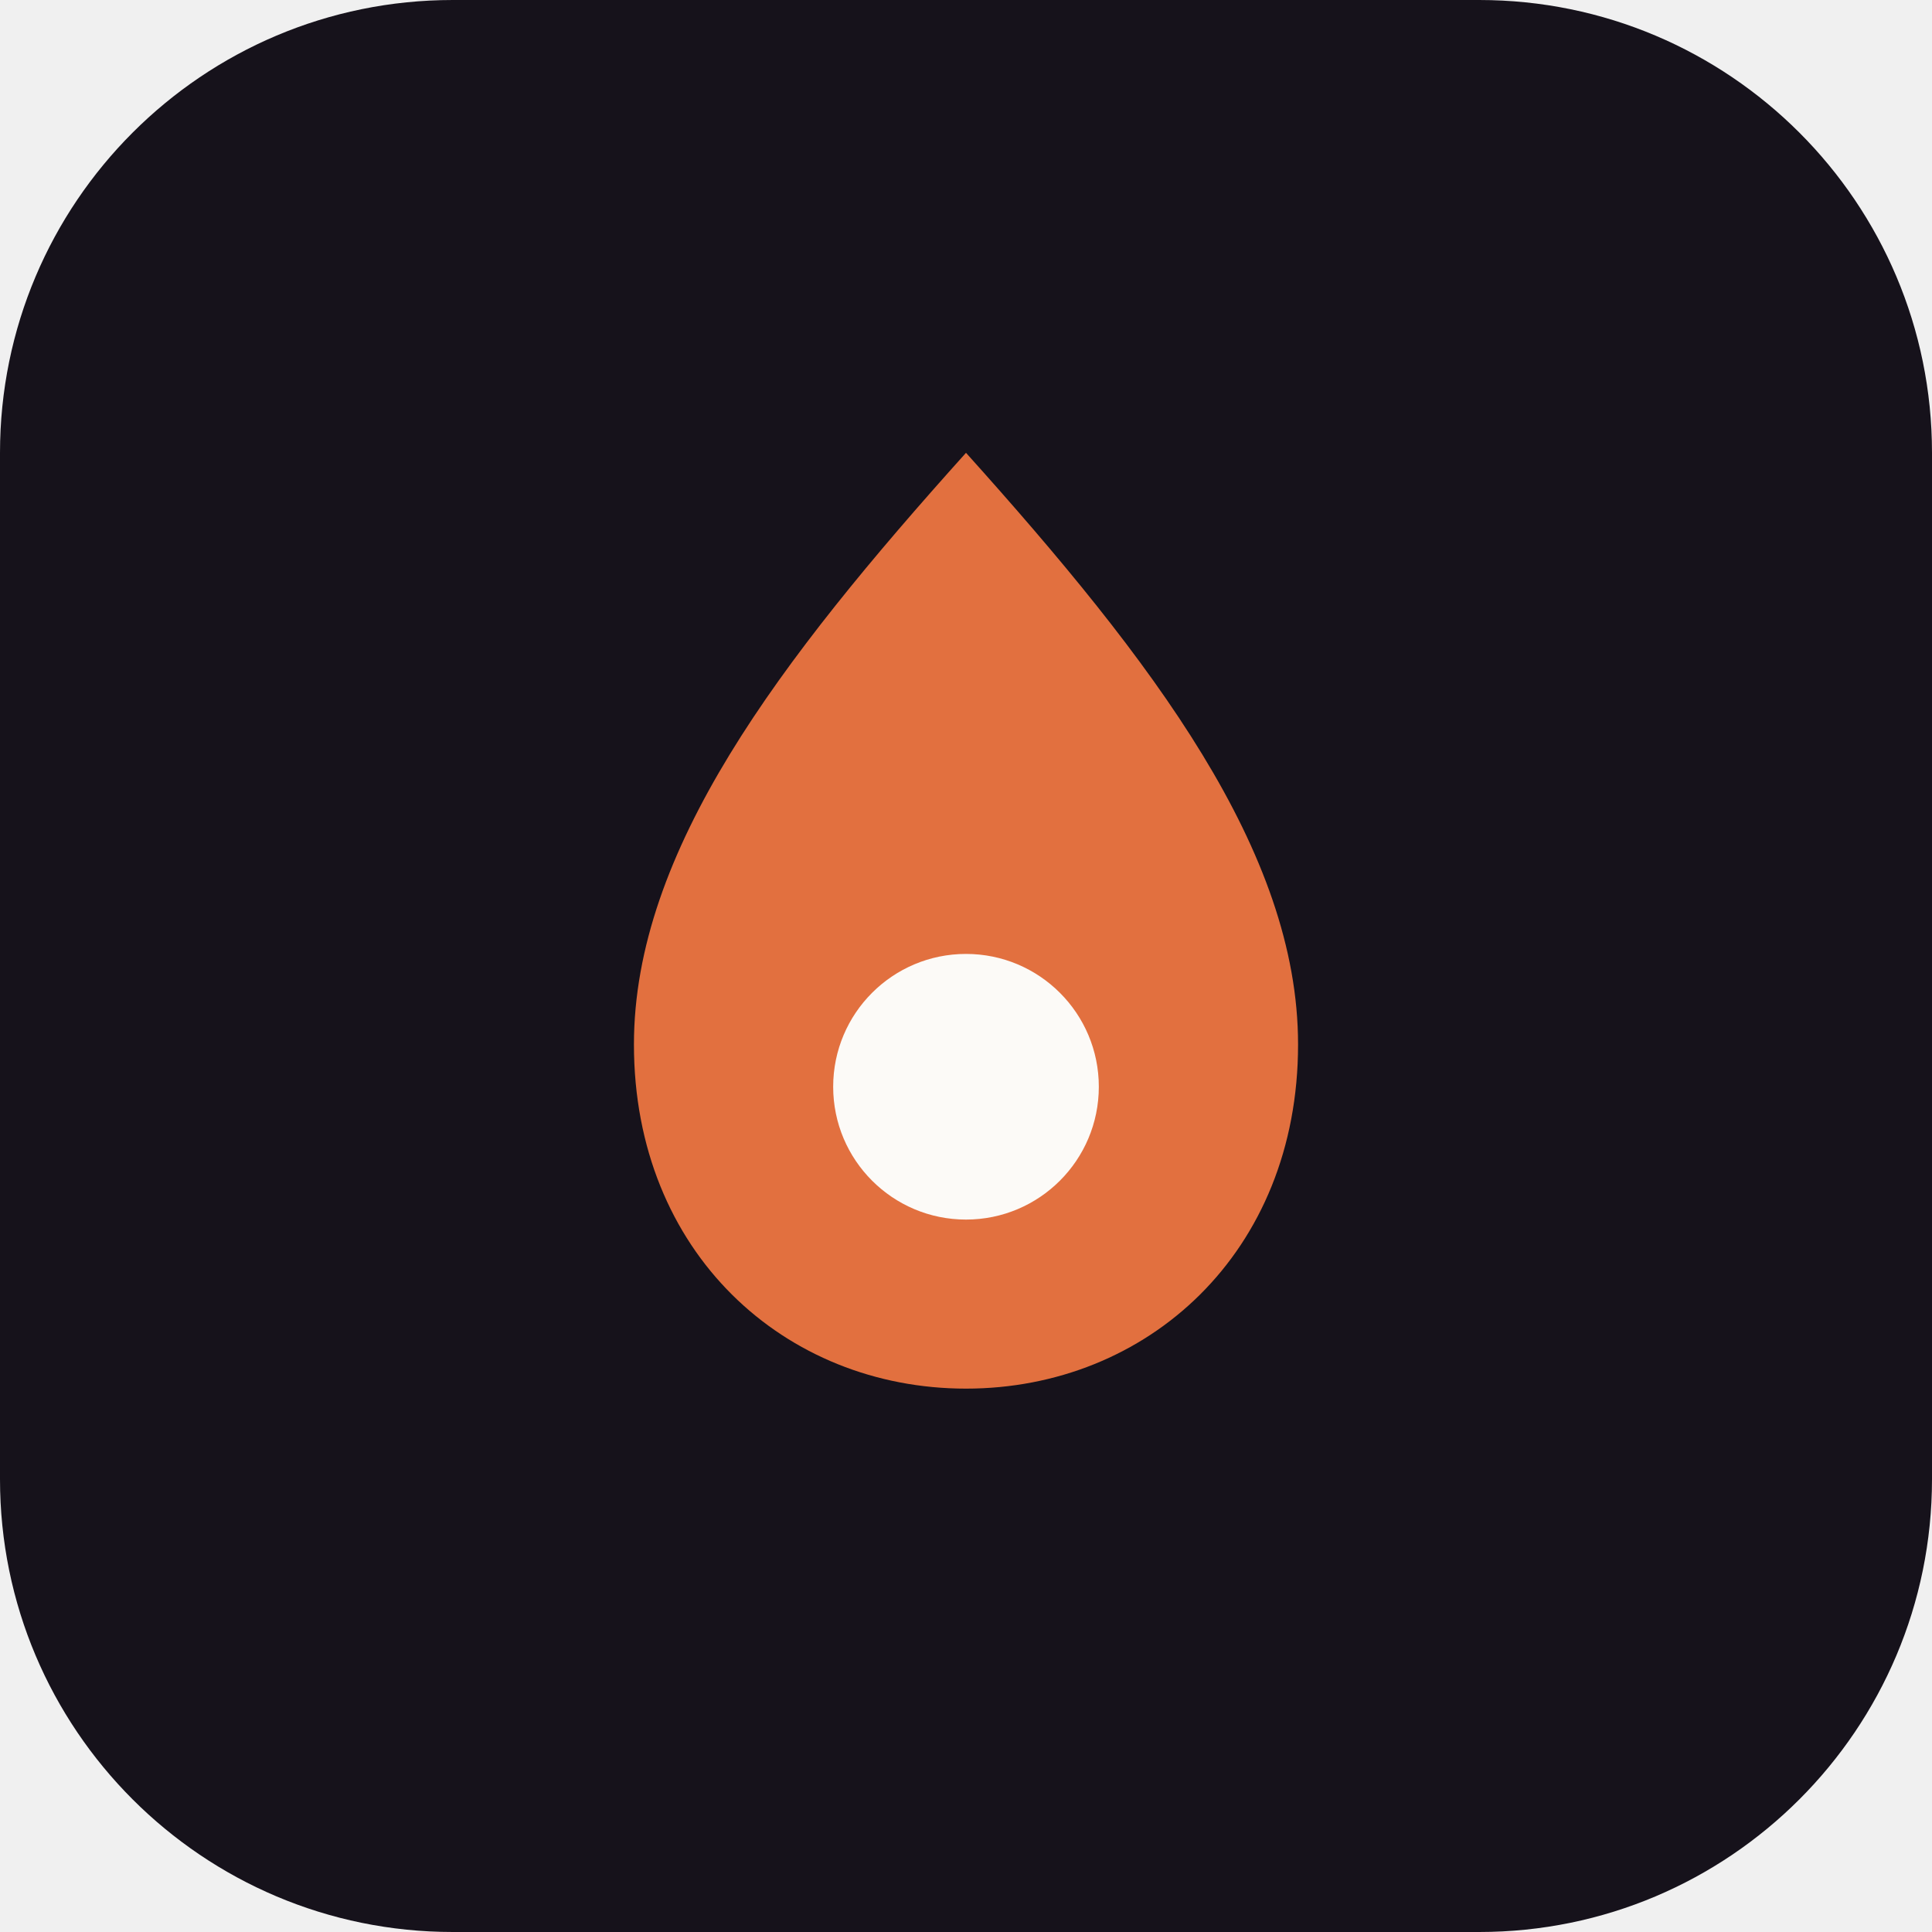
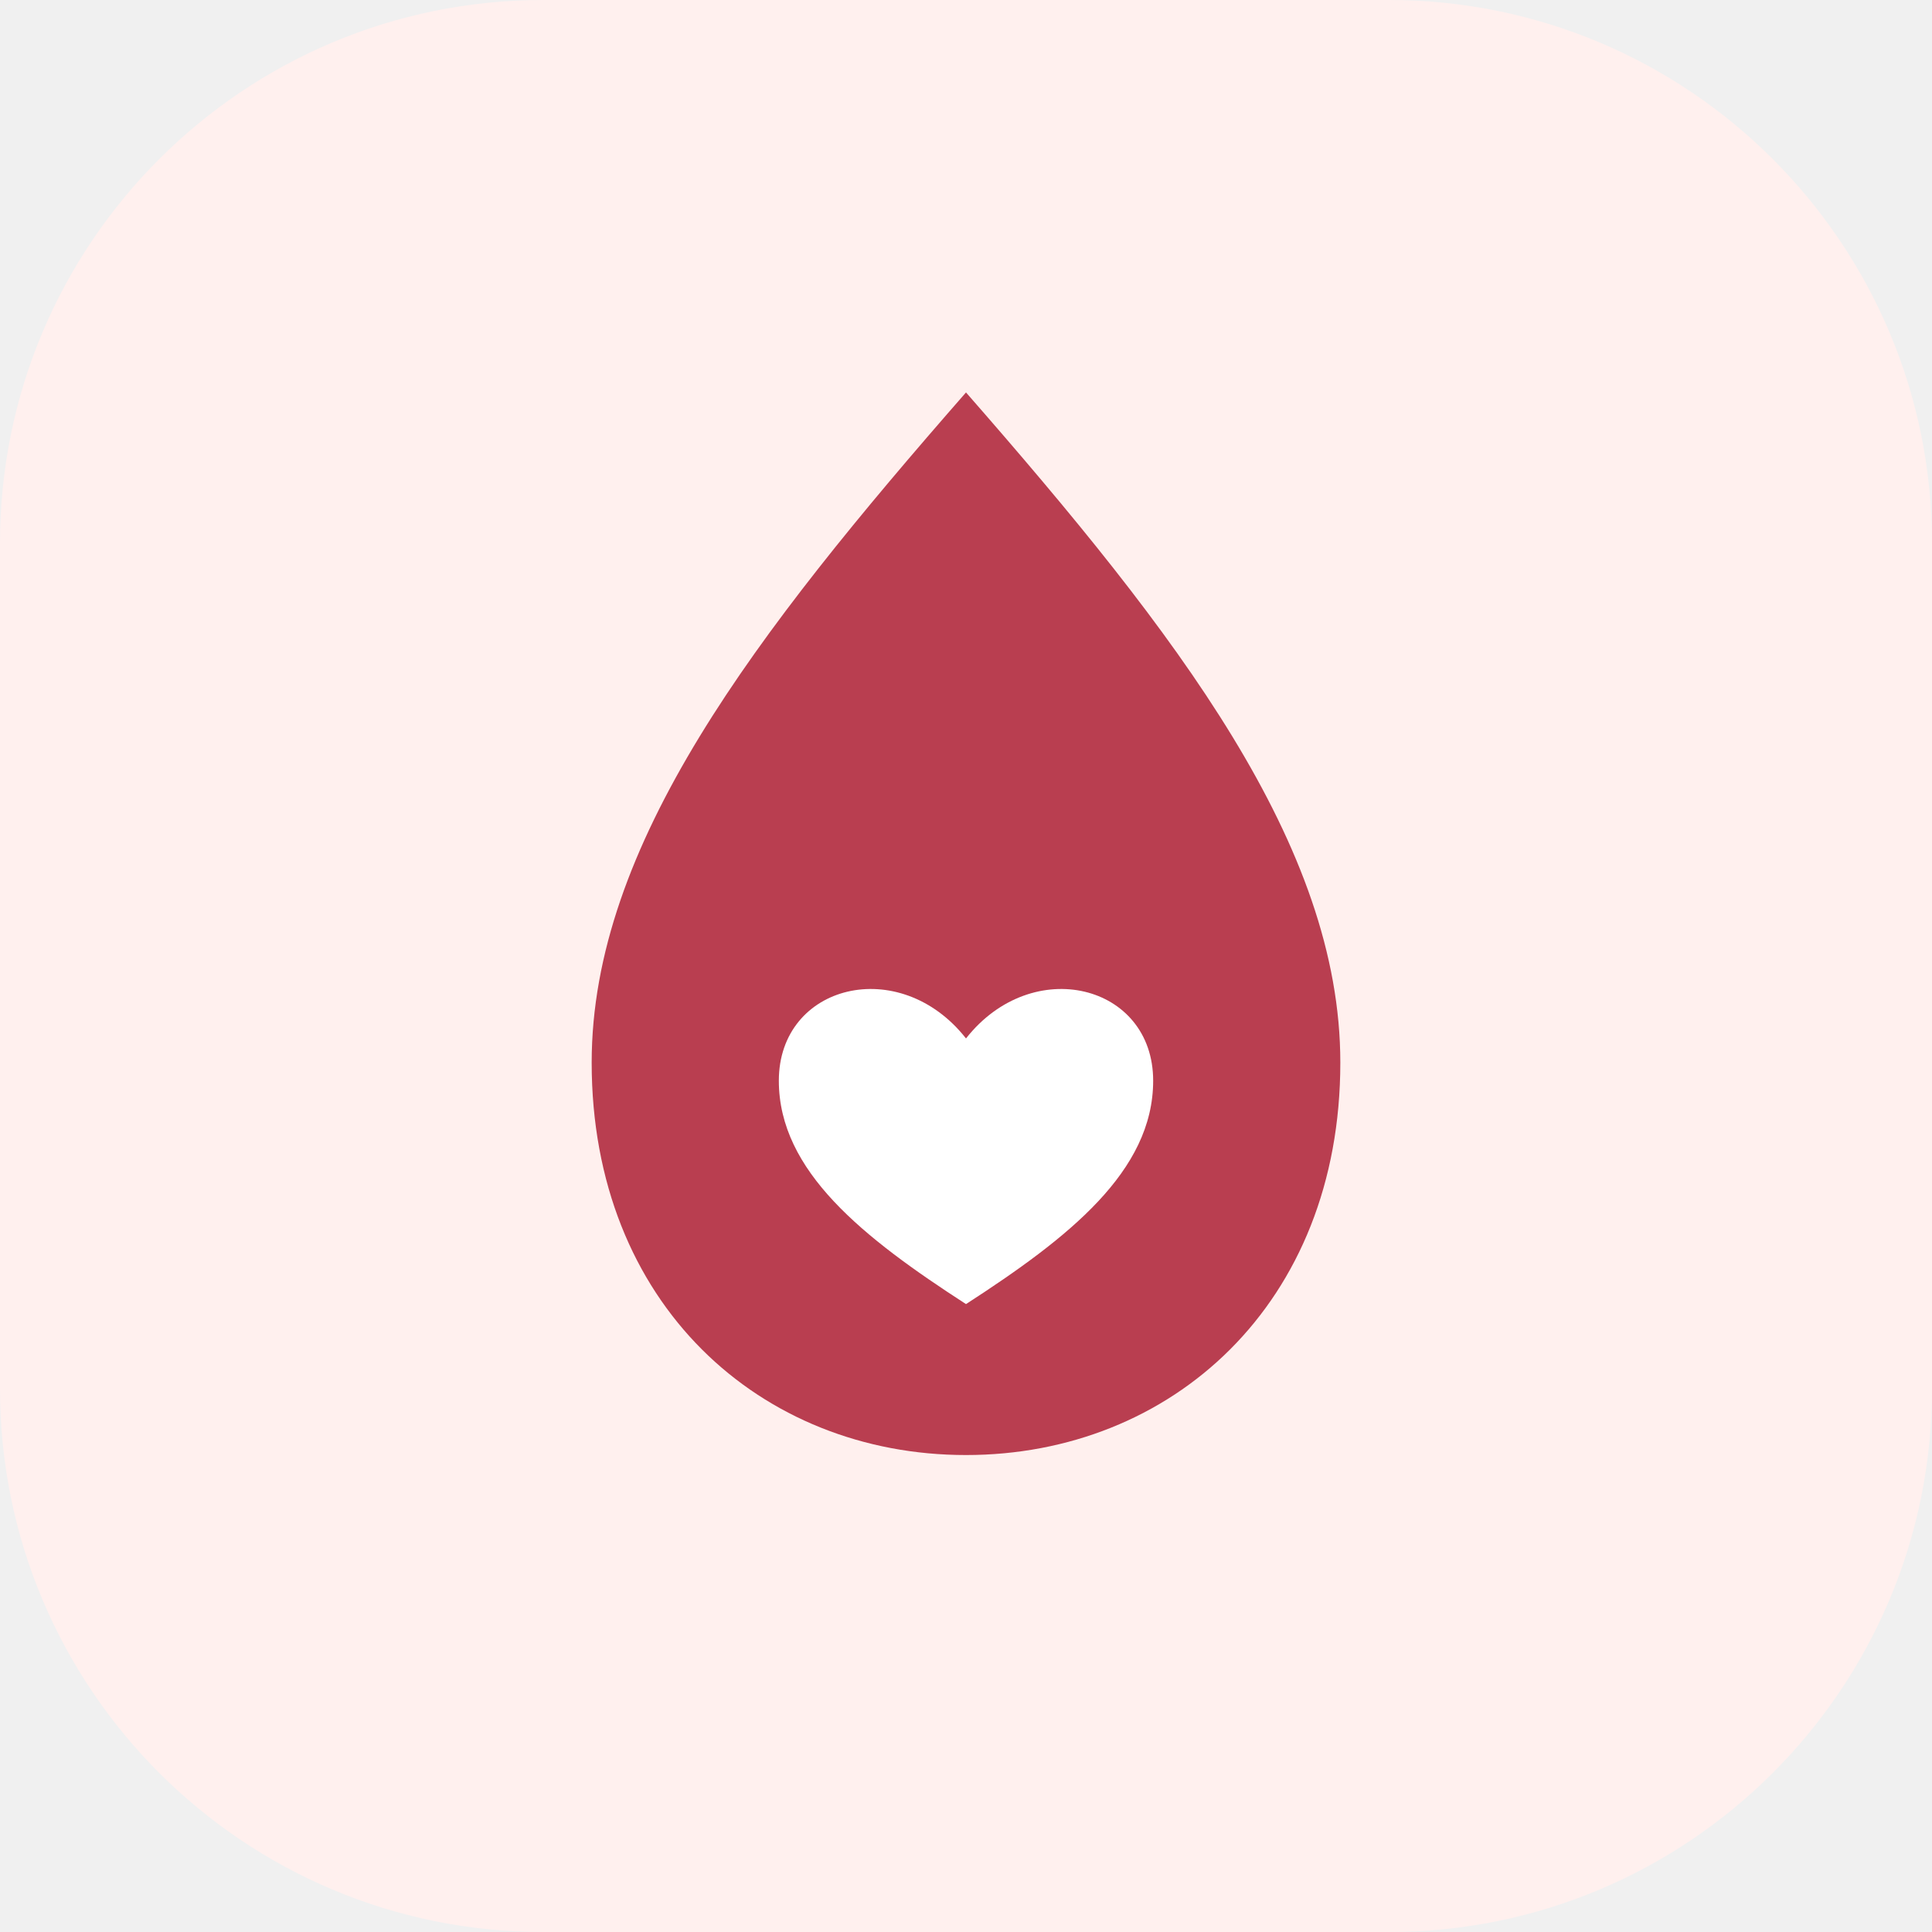
<svg xmlns="http://www.w3.org/2000/svg" viewBox="0 0 64 64">
-   <rect width="64" height="64" rx="15" fill="#16121b" />
-   <path d="M32 15c6.2 6.9 11 13.2 11 19.6C43 41.5 38 46 32 46s-11-4.5-11-11.4C21 28.2 25.8 21.9 32 15Z" fill="#e2703f" />
-   <circle cx="32" cy="36" r="4.4" fill="#fcfaf7" />
+   <rect width="64" height="64" rx="18" fill="#fff0ee" />
+   <path d="M32 13c7 8 12.4 15 12.4 22.2 0 8-5.6 13-12.4 13s-12.4-5-12.4-13C19.6 28 25 21 32 13Z" fill="#b93e50" />
+   <path d="M25.8 35.8c0-3.2 4-4.2 6.2-1.4 2.2-2.8 6.2-1.8 6.2 1.4 0 3-2.8 5.2-6.2 7.4-3.4-2.2-6.2-4.4-6.2-7.4Z" fill="#fff" />
</svg>
